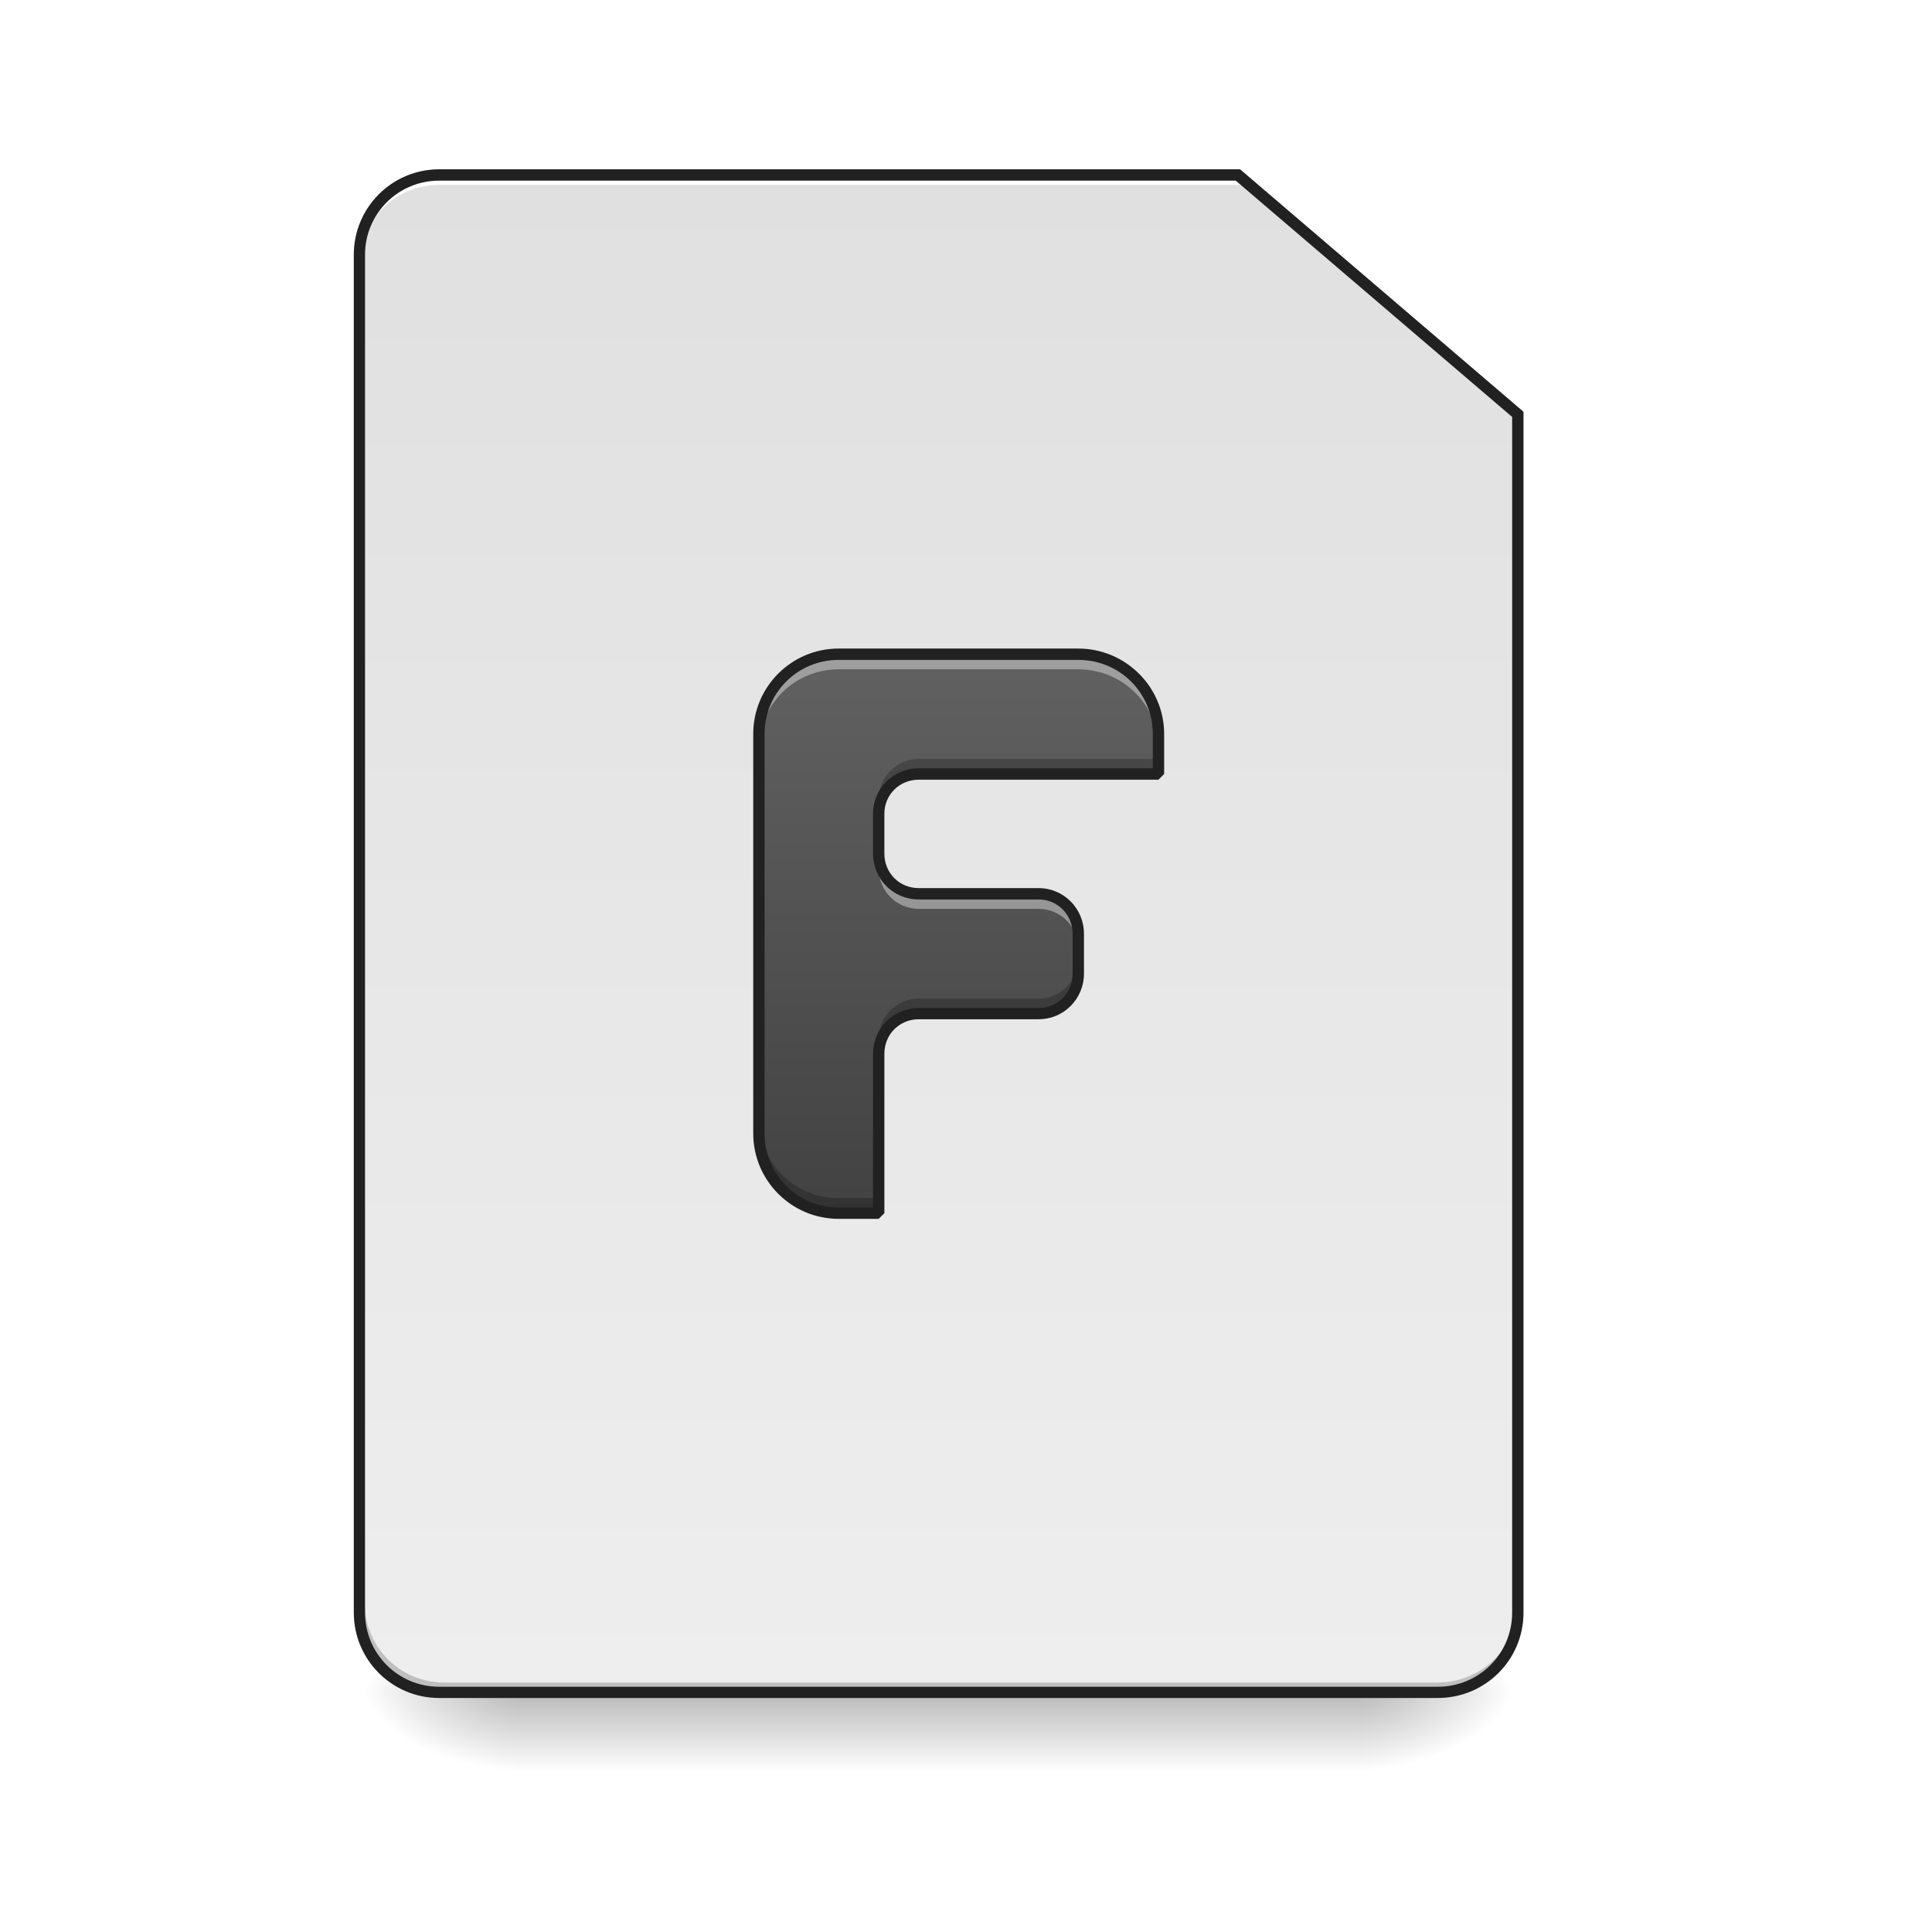
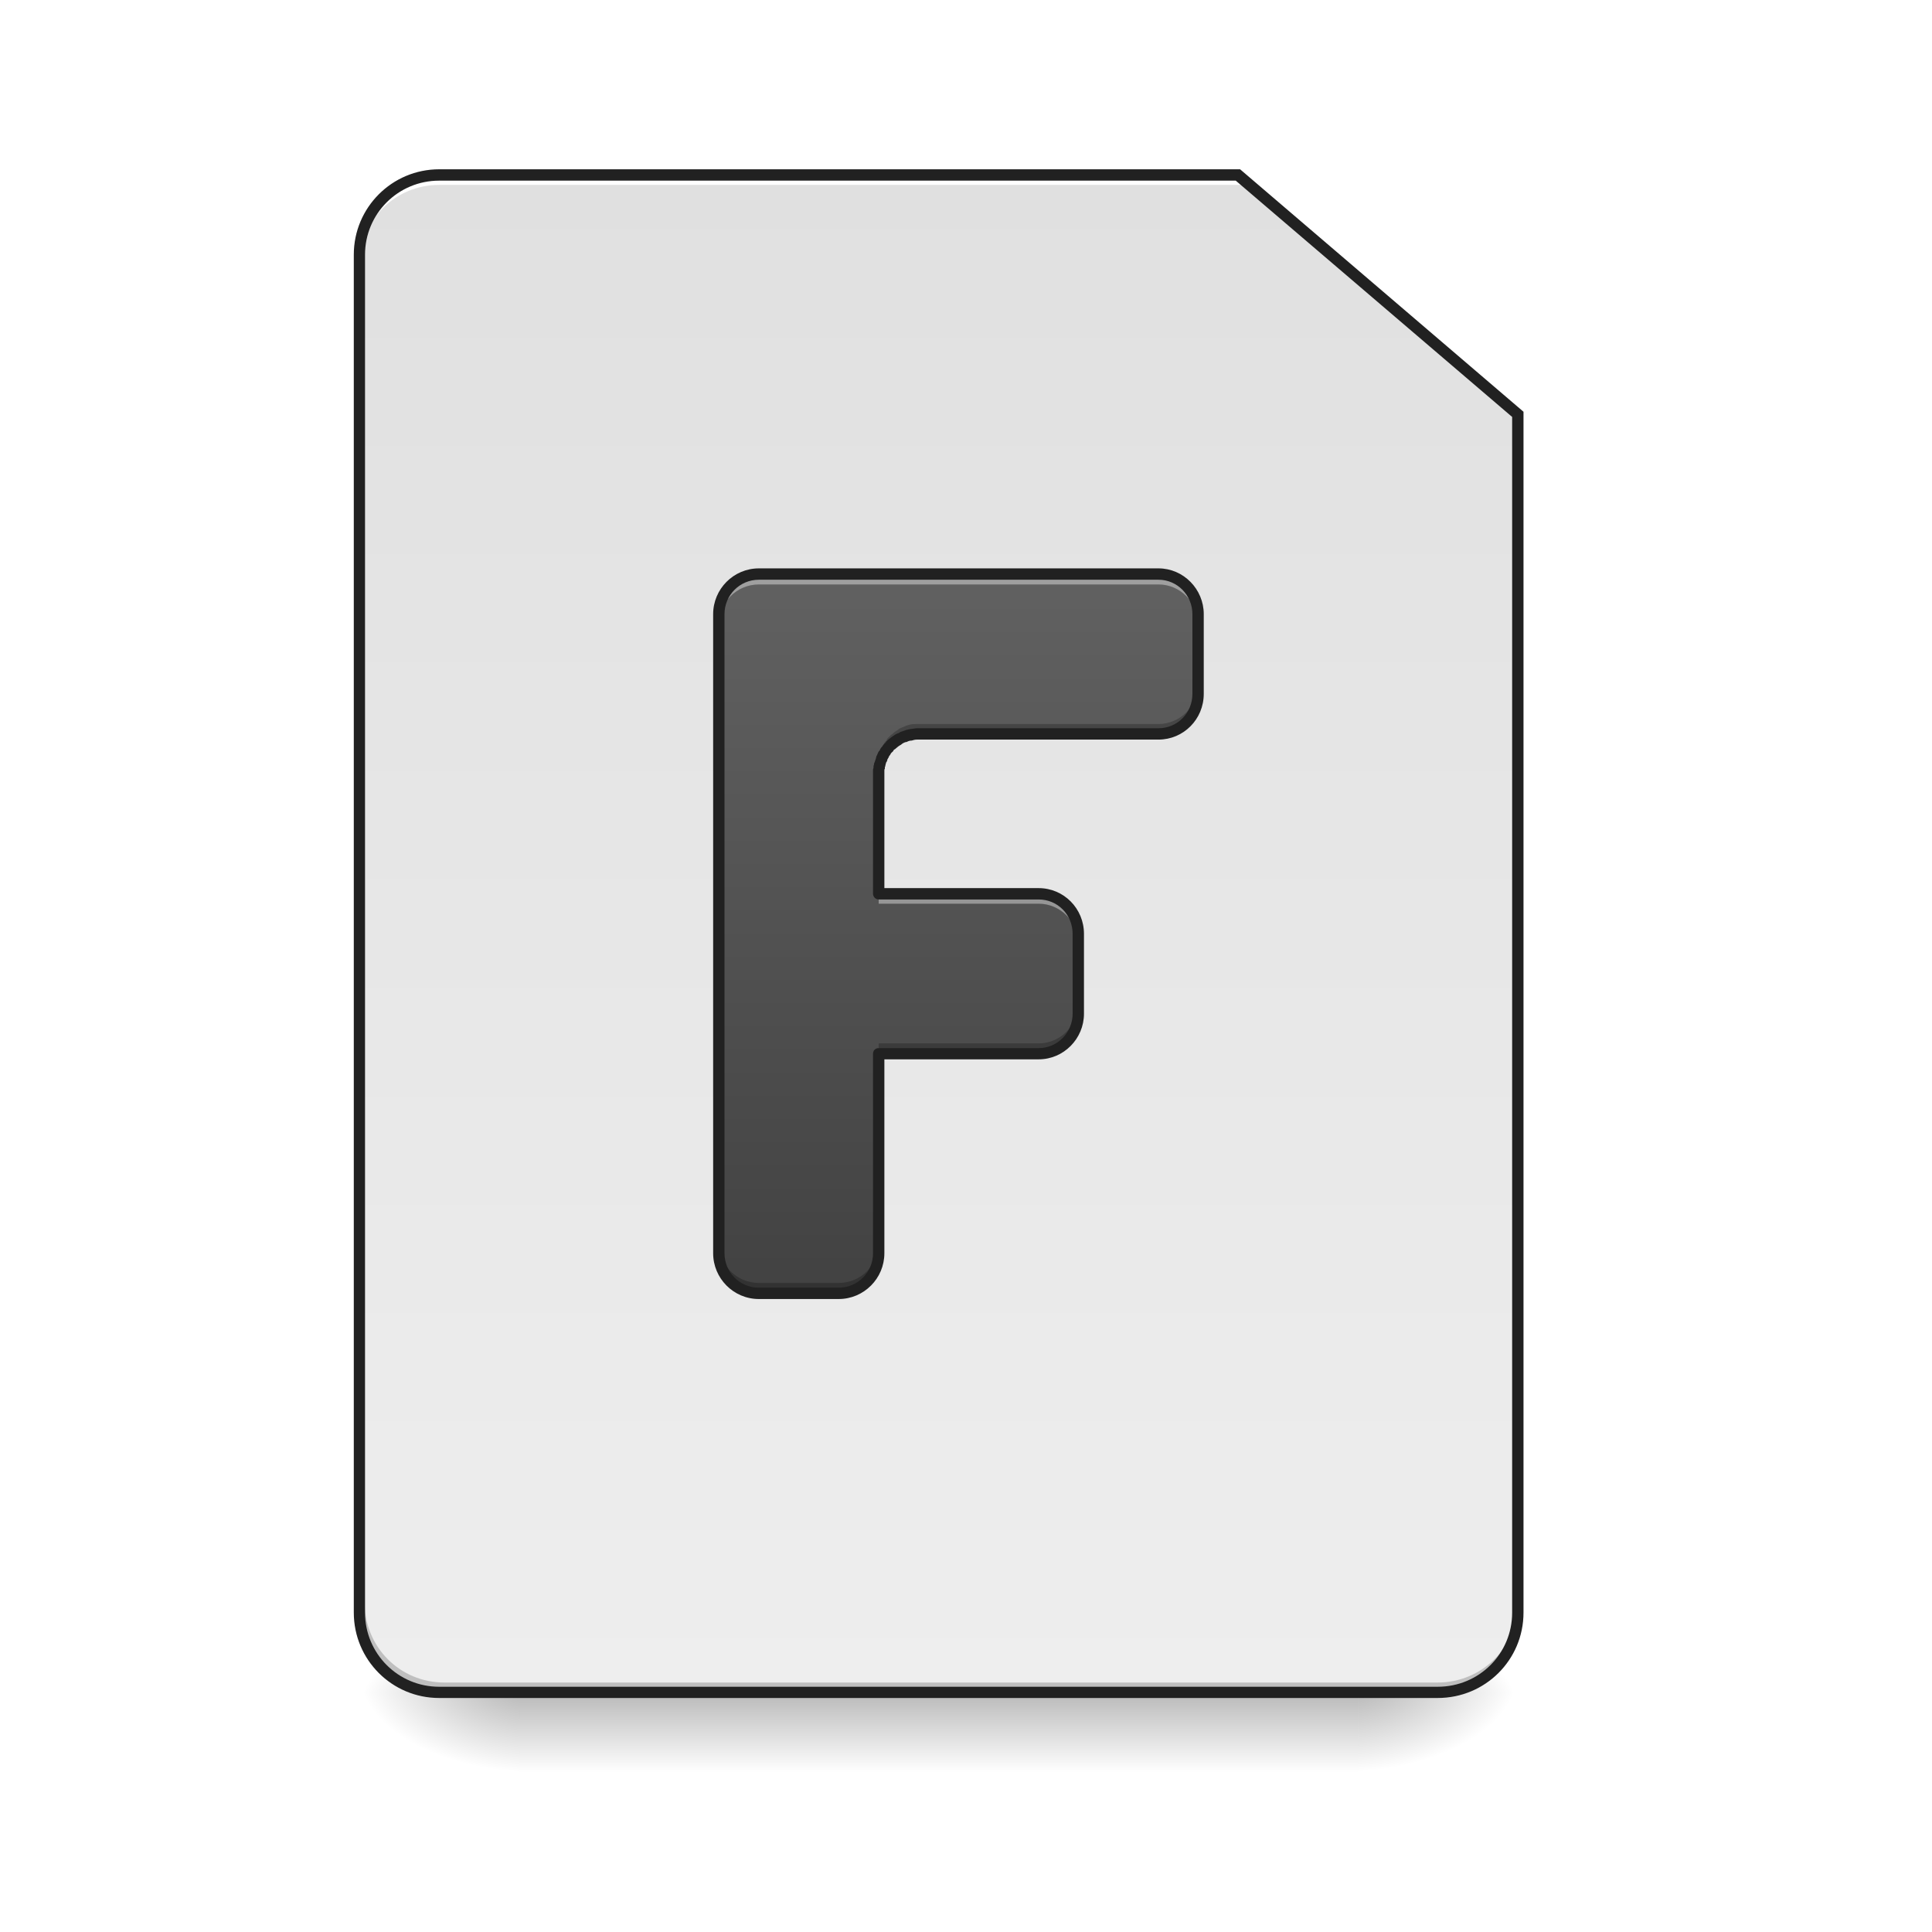
<svg xmlns="http://www.w3.org/2000/svg" width="16pt" height="16pt" viewBox="0 0 16 16" version="1.1">
  <defs>
    <linearGradient id="linear0" gradientUnits="userSpaceOnUse" x1="254" y1="233.5" x2="254" y2="254.667" gradientTransform="matrix(0.031253,0,0,0.031253,-0.00000190753,6.719393)">
      <stop offset="0" style="stop-color:rgb(0%,0%,0%);stop-opacity:0.275;" />
      <stop offset="1" style="stop-color:rgb(0%,0%,0%);stop-opacity:0;" />
    </linearGradient>
    <radialGradient id="radial0" gradientUnits="userSpaceOnUse" cx="450.909" cy="189.579" fx="450.909" fy="189.579" r="21.167" gradientTransform="matrix(0.0000000870852,-0.0390662,-0.0703192,-0.0000000507693,24.41152,31.79767)">
      <stop offset="0" style="stop-color:rgb(0%,0%,0%);stop-opacity:0.314;" />
      <stop offset="0.222" style="stop-color:rgb(0%,0%,0%);stop-opacity:0.275;" />
      <stop offset="1" style="stop-color:rgb(0%,0%,0%);stop-opacity:0;" />
    </radialGradient>
    <radialGradient id="radial1" gradientUnits="userSpaceOnUse" cx="450.909" cy="189.579" fx="450.909" fy="189.579" r="21.167" gradientTransform="matrix(-0.0000000870852,0.0390662,0.0703192,0.0000000507693,-8.865766,-3.763739)">
      <stop offset="0" style="stop-color:rgb(0%,0%,0%);stop-opacity:0.314;" />
      <stop offset="0.222" style="stop-color:rgb(0%,0%,0%);stop-opacity:0.275;" />
      <stop offset="1" style="stop-color:rgb(0%,0%,0%);stop-opacity:0;" />
    </radialGradient>
    <radialGradient id="radial2" gradientUnits="userSpaceOnUse" cx="450.909" cy="189.579" fx="450.909" fy="189.579" r="21.167" gradientTransform="matrix(-0.0000000870852,-0.0390662,0.0703192,-0.0000000507693,-8.865766,31.79767)">
      <stop offset="0" style="stop-color:rgb(0%,0%,0%);stop-opacity:0.314;" />
      <stop offset="0.222" style="stop-color:rgb(0%,0%,0%);stop-opacity:0.275;" />
      <stop offset="1" style="stop-color:rgb(0%,0%,0%);stop-opacity:0;" />
    </radialGradient>
    <radialGradient id="radial3" gradientUnits="userSpaceOnUse" cx="450.909" cy="189.579" fx="450.909" fy="189.579" r="21.167" gradientTransform="matrix(0.0000000870852,0.0390662,-0.0703192,0.0000000507693,24.41152,-3.76374)">
      <stop offset="0" style="stop-color:rgb(0%,0%,0%);stop-opacity:0.314;" />
      <stop offset="0.222" style="stop-color:rgb(0%,0%,0%);stop-opacity:0.275;" />
      <stop offset="1" style="stop-color:rgb(0%,0%,0%);stop-opacity:0;" />
    </radialGradient>
-     <linearGradient id="linear1" gradientUnits="userSpaceOnUse" x1="169.333" y1="-168.667" x2="169.333" y2="233.5" gradientTransform="matrix(0.031253,0,0,0.031253,0,6.719391)">
-       <stop offset="0" style="stop-color:rgb(87.843%,87.843%,87.843%);stop-opacity:1;" />
-       <stop offset="1" style="stop-color:rgb(93.333%,93.333%,93.333%);stop-opacity:1;" />
+     <linearGradient id="linear1" gradientUnits="userSpaceOnUse" x1="232.833" y1="233.5" x2="232.833" y2="-168.667" gradientTransform="matrix(0.031253,0,0,0.031253,0,6.719391)">
+       <stop offset="0" style="stop-color:rgb(93.333%,93.333%,93.333%);stop-opacity:1;" />
+       <stop offset="1" style="stop-color:rgb(87.843%,87.843%,87.843%);stop-opacity:1;" />
    </linearGradient>
-     <linearGradient id="linear2" gradientUnits="userSpaceOnUse" x1="960" y1="1215.118" x2="960" y2="655.118" gradientTransform="matrix(0.00826902,0,0,0.00826902,0,0)">
+     <linearGradient id="linear2" gradientUnits="userSpaceOnUse" x1="800" y1="1295.118" x2="800" y2="575.118" gradientTransform="matrix(0.00826902,0,0,0.00826902,0,0)">
      <stop offset="0" style="stop-color:rgb(25.882%,25.882%,25.882%);stop-opacity:1;" />
      <stop offset="1" style="stop-color:rgb(38.039%,38.039%,38.039%);stop-opacity:1;" />
    </linearGradient>
  </defs>
  <g id="surface1">
    <path style=" stroke:none;fill-rule:nonzero;fill:url(#linear0);" d="M 4.301 14.016 L 11.246 14.016 L 11.246 14.68 L 4.301 14.68 Z M 4.301 14.016 " />
    <path style=" stroke:none;fill-rule:nonzero;fill:url(#radial0);" d="M 11.246 14.016 L 12.57 14.016 L 12.57 13.355 L 11.246 13.355 Z M 11.246 14.016 " />
    <path style=" stroke:none;fill-rule:nonzero;fill:url(#radial1);" d="M 4.301 14.016 L 2.977 14.016 L 2.977 14.68 L 4.301 14.68 Z M 4.301 14.016 " />
    <path style=" stroke:none;fill-rule:nonzero;fill:url(#radial2);" d="M 4.301 14.016 L 2.977 14.016 L 2.977 13.355 L 4.301 13.355 Z M 4.301 14.016 " />
    <path style=" stroke:none;fill-rule:nonzero;fill:url(#radial3);" d="M 11.246 14.016 L 12.57 14.016 L 12.57 14.68 L 11.246 14.68 Z M 11.246 14.016 " />
    <path style=" stroke:none;fill-rule:nonzero;fill:url(#linear1);" d="M 3.637 1.449 C 3.273 1.449 2.977 1.742 2.977 2.109 L 2.977 13.355 C 2.977 13.723 3.273 14.016 3.637 14.016 L 11.906 14.016 C 12.273 14.016 12.57 13.723 12.57 13.355 L 12.57 3.434 L 10.254 1.449 Z M 3.637 1.449 " />
    <path style=" stroke:none;fill-rule:nonzero;fill:rgb(0%,0%,0%);fill-opacity:0.196;" d="M 3.68 14.016 C 3.312 14.016 3.02 13.723 3.02 13.355 L 3.02 13.273 C 3.02 13.641 3.312 13.934 3.68 13.934 L 11.906 13.934 C 12.273 13.934 12.57 13.641 12.57 13.273 L 12.57 13.355 C 12.57 13.723 12.273 14.016 11.906 14.016 Z M 3.68 14.016 " />
    <path style=" stroke:none;fill-rule:nonzero;fill:rgb(100%,100%,100%);fill-opacity:1;" d="M 3.637 1.449 C 3.273 1.449 2.977 1.742 2.977 2.109 L 2.977 2.191 C 2.977 1.824 3.273 1.531 3.637 1.531 L 10.297 1.531 L 10.297 1.449 Z M 3.637 1.449 " />
    <path style=" stroke:none;fill-rule:nonzero;fill:rgb(12.941%,12.941%,12.941%);fill-opacity:1;" d="M 3.637 1.402 C 3.246 1.402 2.93 1.719 2.93 2.109 L 2.93 13.355 C 2.93 13.746 3.246 14.062 3.637 14.062 L 11.906 14.062 C 12.301 14.062 12.617 13.746 12.617 13.355 L 12.617 3.41 L 10.27 1.402 Z M 3.637 1.496 L 10.234 1.496 L 12.523 3.453 L 12.523 13.355 C 12.523 13.695 12.25 13.969 11.906 13.969 L 3.637 13.969 C 3.297 13.969 3.023 13.695 3.023 13.355 L 3.023 2.109 C 3.023 1.77 3.297 1.496 3.637 1.496 Z M 3.637 1.496 " />
-     <path style=" stroke:none;fill-rule:nonzero;fill:url(#linear2);" d="M 6.945 5.418 C 6.578 5.418 6.285 5.711 6.285 6.078 L 6.285 9.387 C 6.285 9.754 6.578 10.047 6.945 10.047 L 7.277 10.047 L 7.277 8.727 C 7.277 8.543 7.426 8.395 7.609 8.395 L 8.602 8.395 C 8.781 8.395 8.93 8.246 8.93 8.062 L 8.93 7.734 C 8.93 7.551 8.781 7.402 8.602 7.402 L 7.609 7.402 C 7.426 7.402 7.277 7.254 7.277 7.07 L 7.277 6.738 C 7.277 6.559 7.426 6.41 7.609 6.41 L 9.594 6.41 L 9.594 6.078 C 9.594 5.711 9.297 5.418 8.93 5.418 Z M 6.945 5.418 " />
-     <path style=" stroke:none;fill-rule:nonzero;fill:rgb(100%,100%,100%);fill-opacity:0.392;" d="M 6.945 5.418 C 6.578 5.418 6.285 5.711 6.285 6.078 L 6.285 6.203 C 6.285 5.836 6.578 5.543 6.945 5.543 L 8.93 5.543 C 9.297 5.543 9.594 5.836 9.594 6.203 L 9.594 6.078 C 9.594 5.711 9.297 5.418 8.93 5.418 Z M 7.277 7.07 L 7.277 7.195 C 7.277 7.379 7.426 7.527 7.609 7.527 L 8.602 7.527 C 8.781 7.527 8.93 7.672 8.93 7.855 L 8.93 7.734 C 8.93 7.551 8.781 7.402 8.602 7.402 L 7.609 7.402 C 7.426 7.402 7.277 7.254 7.277 7.07 Z M 7.277 7.07 " />
-     <path style=" stroke:none;fill-rule:nonzero;fill:rgb(0%,0%,0%);fill-opacity:0.235;" d="M 7.609 6.285 C 7.426 6.285 7.277 6.434 7.277 6.617 L 7.277 6.738 C 7.277 6.559 7.426 6.41 7.609 6.41 L 9.594 6.41 L 9.594 6.285 Z M 8.93 7.938 C 8.93 8.121 8.781 8.27 8.602 8.27 L 7.609 8.27 C 7.426 8.27 7.277 8.418 7.277 8.602 L 7.277 8.727 C 7.277 8.543 7.426 8.395 7.609 8.395 L 8.602 8.395 C 8.781 8.395 8.93 8.246 8.93 8.062 Z M 6.285 9.262 L 6.285 9.387 C 6.285 9.754 6.578 10.047 6.945 10.047 L 7.277 10.047 L 7.277 9.922 L 6.945 9.922 C 6.578 9.922 6.285 9.629 6.285 9.262 Z M 6.285 9.262 " />
-     <path style=" stroke:none;fill-rule:nonzero;fill:rgb(12.941%,12.941%,12.941%);fill-opacity:1;" d="M 6.945 5.371 C 6.555 5.371 6.238 5.688 6.238 6.078 L 6.238 9.387 C 6.238 9.777 6.555 10.094 6.945 10.094 L 7.277 10.094 L 7.324 10.047 L 7.324 8.727 C 7.324 8.566 7.449 8.441 7.609 8.441 L 8.602 8.441 C 8.809 8.441 8.977 8.273 8.977 8.062 L 8.977 7.734 C 8.977 7.523 8.809 7.355 8.602 7.355 L 7.609 7.355 C 7.449 7.355 7.324 7.23 7.324 7.07 L 7.324 6.738 C 7.324 6.582 7.449 6.457 7.609 6.457 L 9.594 6.457 L 9.641 6.41 L 9.641 6.078 C 9.641 5.688 9.32 5.371 8.93 5.371 Z M 6.945 5.465 L 8.93 5.465 C 9.273 5.465 9.547 5.738 9.547 6.078 L 9.547 6.363 L 7.609 6.363 C 7.398 6.363 7.23 6.531 7.23 6.738 L 7.23 7.07 C 7.23 7.281 7.398 7.449 7.609 7.449 L 8.602 7.449 C 8.758 7.449 8.883 7.574 8.883 7.734 L 8.883 8.062 C 8.883 8.223 8.758 8.348 8.602 8.348 L 7.609 8.348 C 7.398 8.348 7.23 8.516 7.23 8.727 L 7.23 10 L 6.945 10 C 6.605 10 6.332 9.727 6.332 9.387 L 6.332 6.078 C 6.332 5.738 6.605 5.465 6.945 5.465 Z M 6.945 5.465 " />
+     <path style=" stroke:none;fill-rule:nonzero;fill:url(#linear2);" d="M 6.285 4.754 C 6.102 4.754 5.953 4.902 5.953 5.086 L 5.953 10.379 C 5.953 10.562 6.102 10.711 6.285 10.711 L 6.945 10.711 C 7.129 10.711 7.277 10.562 7.277 10.379 L 7.277 8.727 L 8.602 8.727 C 8.781 8.727 8.93 8.578 8.93 8.395 L 8.93 7.734 C 8.93 7.551 8.781 7.402 8.602 7.402 L 7.277 7.402 L 7.277 6.41 C 7.277 6.398 7.277 6.387 7.277 6.375 C 7.277 6.371 7.281 6.363 7.281 6.359 C 7.281 6.352 7.281 6.348 7.285 6.344 C 7.285 6.336 7.285 6.332 7.289 6.328 C 7.289 6.316 7.293 6.305 7.297 6.297 C 7.297 6.289 7.301 6.285 7.301 6.281 C 7.305 6.277 7.309 6.27 7.309 6.266 C 7.312 6.262 7.312 6.258 7.316 6.25 C 7.32 6.246 7.32 6.242 7.324 6.238 C 7.328 6.23 7.336 6.219 7.344 6.211 C 7.344 6.207 7.348 6.203 7.352 6.199 C 7.355 6.195 7.359 6.191 7.363 6.188 C 7.367 6.184 7.371 6.18 7.375 6.176 C 7.379 6.172 7.383 6.168 7.387 6.164 C 7.402 6.148 7.418 6.137 7.438 6.125 C 7.445 6.121 7.453 6.117 7.465 6.109 C 7.473 6.105 7.484 6.102 7.492 6.098 C 7.508 6.094 7.523 6.09 7.539 6.086 C 7.559 6.082 7.574 6.078 7.59 6.078 C 7.598 6.078 7.602 6.078 7.609 6.078 L 9.594 6.078 C 9.773 6.078 9.922 5.93 9.922 5.746 L 9.922 5.086 C 9.922 4.902 9.773 4.754 9.594 4.754 Z M 6.285 4.754 " />
+     <path style=" stroke:none;fill-rule:nonzero;fill:rgb(100%,100%,100%);fill-opacity:0.392;" d="M 6.285 4.754 C 6.102 4.754 5.953 4.902 5.953 5.086 L 5.953 5.172 C 5.953 4.988 6.102 4.84 6.285 4.84 L 9.594 4.84 C 9.773 4.84 9.922 4.988 9.922 5.172 L 9.922 5.086 C 9.922 4.902 9.773 4.754 9.594 4.754 Z M 7.277 7.402 L 7.277 7.484 L 8.602 7.484 C 8.781 7.484 8.93 7.633 8.93 7.816 L 8.93 7.734 C 8.93 7.551 8.781 7.402 8.602 7.402 Z M 7.277 7.402 " />
+     <path style=" stroke:none;fill-rule:nonzero;fill:rgb(0%,0%,0%);fill-opacity:0.235;" d="M 9.922 5.664 C 9.922 5.848 9.773 5.996 9.594 5.996 L 7.609 5.996 C 7.602 5.996 7.598 5.996 7.59 5.996 C 7.574 5.996 7.559 5.996 7.539 6 C 7.523 6.004 7.508 6.008 7.492 6.016 C 7.484 6.02 7.473 6.023 7.465 6.027 C 7.453 6.031 7.445 6.035 7.438 6.043 C 7.418 6.055 7.402 6.066 7.387 6.082 C 7.383 6.082 7.379 6.086 7.375 6.09 C 7.371 6.094 7.367 6.098 7.363 6.102 C 7.359 6.105 7.355 6.109 7.352 6.113 C 7.348 6.117 7.344 6.121 7.344 6.129 C 7.336 6.137 7.328 6.145 7.324 6.152 C 7.32 6.156 7.32 6.164 7.316 6.168 C 7.312 6.172 7.312 6.176 7.309 6.18 C 7.309 6.188 7.305 6.191 7.301 6.195 C 7.301 6.199 7.297 6.207 7.297 6.211 C 7.293 6.223 7.289 6.23 7.289 6.242 C 7.285 6.246 7.285 6.254 7.285 6.258 C 7.281 6.266 7.281 6.27 7.281 6.273 C 7.281 6.281 7.277 6.285 7.277 6.293 C 7.277 6.301 7.277 6.312 7.277 6.324 L 7.277 6.41 C 7.277 6.398 7.277 6.387 7.277 6.375 C 7.277 6.371 7.281 6.363 7.281 6.359 C 7.281 6.352 7.281 6.348 7.285 6.344 C 7.285 6.336 7.285 6.332 7.289 6.328 C 7.289 6.316 7.293 6.305 7.297 6.297 C 7.297 6.289 7.301 6.285 7.301 6.281 C 7.305 6.277 7.309 6.27 7.309 6.266 C 7.312 6.262 7.312 6.258 7.316 6.25 C 7.32 6.246 7.32 6.242 7.324 6.238 C 7.328 6.23 7.336 6.219 7.344 6.211 C 7.344 6.207 7.348 6.203 7.352 6.199 C 7.355 6.195 7.359 6.191 7.363 6.188 C 7.367 6.184 7.371 6.18 7.375 6.176 C 7.379 6.172 7.383 6.168 7.387 6.164 C 7.402 6.148 7.418 6.137 7.438 6.125 C 7.445 6.121 7.453 6.117 7.465 6.109 C 7.473 6.105 7.484 6.102 7.492 6.098 C 7.508 6.094 7.523 6.09 7.539 6.086 C 7.559 6.082 7.574 6.078 7.59 6.078 C 7.598 6.078 7.602 6.078 7.609 6.078 L 9.594 6.078 C 9.773 6.078 9.922 5.93 9.922 5.746 Z M 8.93 8.309 C 8.93 8.492 8.781 8.641 8.602 8.641 L 7.277 8.641 L 7.277 8.727 L 8.602 8.727 C 8.781 8.727 8.93 8.578 8.93 8.395 Z M 5.953 10.293 L 5.953 10.379 C 5.953 10.562 6.102 10.711 6.285 10.711 L 6.945 10.711 C 7.129 10.711 7.277 10.562 7.277 10.379 L 7.277 10.293 C 7.277 10.477 7.129 10.625 6.945 10.625 L 6.285 10.625 C 6.102 10.625 5.953 10.477 5.953 10.293 Z M 5.953 10.293 " />
+     <path style=" stroke:none;fill-rule:nonzero;fill:rgb(12.941%,12.941%,12.941%);fill-opacity:1;" d="M 6.285 4.707 C 6.074 4.707 5.906 4.879 5.906 5.086 L 5.906 10.379 C 5.906 10.586 6.074 10.758 6.285 10.758 L 6.945 10.758 C 7.156 10.758 7.324 10.586 7.324 10.379 L 7.324 8.773 L 8.602 8.773 C 8.809 8.773 8.977 8.602 8.977 8.395 L 8.977 7.734 C 8.977 7.523 8.809 7.355 8.602 7.355 L 7.324 7.355 L 7.324 6.41 C 7.324 6.398 7.324 6.391 7.324 6.379 C 7.324 6.375 7.324 6.371 7.328 6.367 C 7.328 6.359 7.328 6.355 7.328 6.352 C 7.332 6.348 7.332 6.344 7.332 6.34 C 7.336 6.328 7.336 6.32 7.34 6.312 C 7.344 6.309 7.344 6.305 7.348 6.297 C 7.348 6.293 7.348 6.289 7.352 6.285 C 7.355 6.281 7.355 6.277 7.359 6.273 C 7.359 6.27 7.363 6.266 7.363 6.262 C 7.371 6.254 7.375 6.246 7.379 6.238 C 7.383 6.234 7.387 6.23 7.387 6.23 C 7.391 6.227 7.395 6.223 7.398 6.219 C 7.398 6.215 7.402 6.211 7.406 6.207 C 7.41 6.207 7.414 6.203 7.418 6.199 C 7.43 6.188 7.445 6.176 7.461 6.168 C 7.469 6.16 7.477 6.156 7.484 6.152 C 7.492 6.148 7.5 6.145 7.508 6.145 C 7.523 6.137 7.535 6.133 7.551 6.133 C 7.562 6.129 7.578 6.125 7.594 6.125 C 7.598 6.125 7.602 6.125 7.609 6.125 L 9.594 6.125 C 9.801 6.125 9.969 5.957 9.969 5.746 L 9.969 5.086 C 9.969 4.879 9.801 4.707 9.594 4.707 Z M 6.285 4.801 L 9.594 4.801 C 9.75 4.801 9.875 4.93 9.875 5.086 L 9.875 5.746 C 9.875 5.906 9.75 6.031 9.594 6.031 L 7.609 6.031 C 7.602 6.031 7.594 6.031 7.59 6.031 C 7.57 6.035 7.551 6.035 7.531 6.039 C 7.512 6.043 7.496 6.047 7.477 6.055 C 7.465 6.059 7.453 6.062 7.445 6.07 C 7.434 6.074 7.422 6.078 7.41 6.086 C 7.391 6.098 7.371 6.113 7.352 6.129 C 7.348 6.133 7.344 6.137 7.34 6.141 C 7.336 6.148 7.332 6.152 7.328 6.156 C 7.324 6.16 7.32 6.164 7.316 6.168 C 7.312 6.172 7.309 6.18 7.305 6.184 C 7.297 6.191 7.289 6.203 7.285 6.215 C 7.281 6.219 7.277 6.223 7.273 6.23 C 7.273 6.234 7.27 6.238 7.266 6.246 C 7.266 6.25 7.262 6.258 7.258 6.262 C 7.258 6.27 7.254 6.273 7.254 6.281 C 7.25 6.293 7.246 6.305 7.242 6.316 C 7.238 6.32 7.238 6.328 7.238 6.332 C 7.234 6.34 7.234 6.344 7.234 6.352 C 7.234 6.359 7.234 6.363 7.23 6.371 C 7.23 6.383 7.23 6.395 7.23 6.41 L 7.23 7.402 C 7.23 7.426 7.25 7.449 7.277 7.449 L 8.602 7.449 C 8.758 7.449 8.883 7.574 8.883 7.734 L 8.883 8.395 C 8.883 8.551 8.758 8.68 8.602 8.68 L 7.277 8.68 C 7.25 8.68 7.23 8.699 7.23 8.727 L 7.23 10.379 C 7.23 10.535 7.105 10.664 6.945 10.664 L 6.285 10.664 C 6.125 10.664 6 10.535 6 10.379 L 6 5.086 C 6 4.93 6.125 4.801 6.285 4.801 Z M 6.285 4.801 " />
  </g>
</svg>
